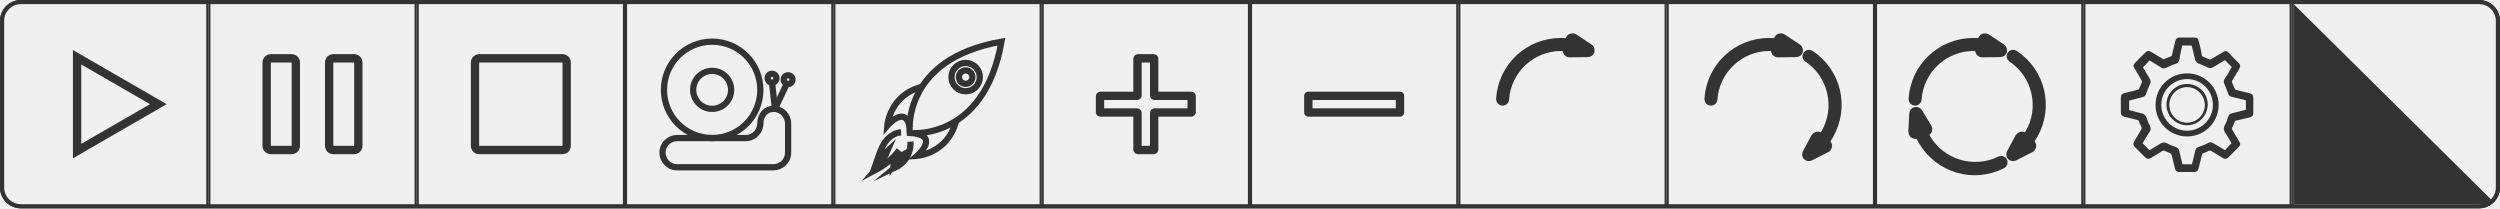
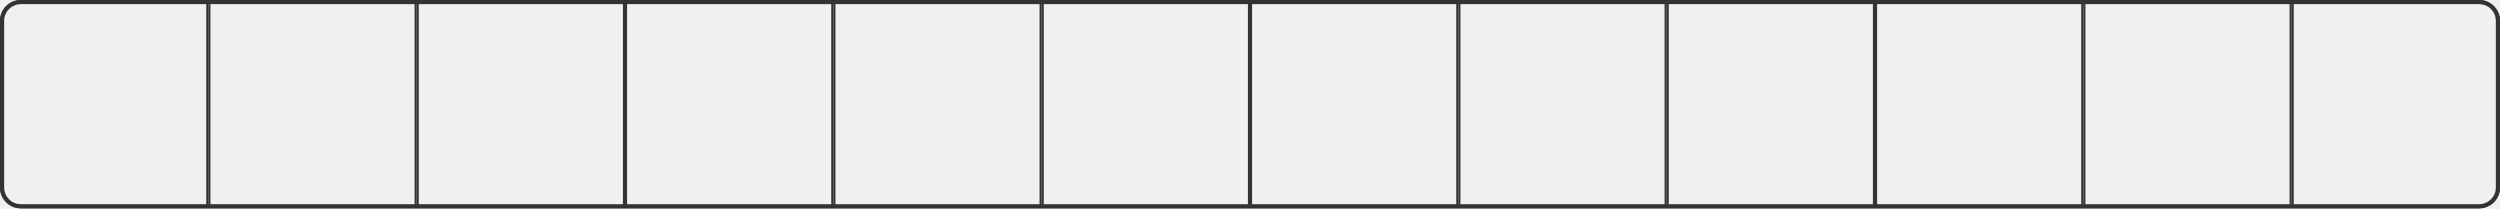
<svg xmlns="http://www.w3.org/2000/svg" width="600" height="50" viewBox="0 0 600 50" fill="none">
-   <path d="M360.62 24.366C360.282 24.366 360.056 24.084 360.056 23.746C360.563 16.025 366.875 10.108 374.652 10.108C376.343 10.108 377.977 10.39 379.555 10.953C379.837 11.066 380.006 11.404 379.893 11.686C379.78 11.967 379.442 12.08 379.161 12.024C377.695 11.517 376.23 11.235 374.652 11.235C367.551 11.235 361.634 16.814 361.183 23.858C361.183 24.14 360.902 24.366 360.62 24.366Z" fill="#333333" stroke="#333333" stroke-width="2" stroke-miterlimit="10" />
-   <path d="M376.681 12.756C376.455 12.756 376.286 12.644 376.174 12.531C376.061 12.362 376.005 12.136 376.061 11.967L376.737 9.488C376.794 9.262 376.963 9.093 377.132 9.037C377.357 8.981 377.583 8.981 377.752 9.093L381.415 11.517C381.64 11.686 381.753 11.967 381.696 12.249C381.64 12.531 381.358 12.7 381.076 12.7L376.681 12.756C376.737 12.756 376.737 12.756 376.681 12.756Z" fill="#333333" />
-   <path d="M376.681 12.756C376.455 12.756 376.286 12.644 376.174 12.531C376.061 12.362 376.005 12.136 376.061 11.967L376.737 9.488C376.794 9.262 376.963 9.093 377.132 9.037C377.357 8.981 377.583 8.981 377.752 9.093L381.415 11.517C381.64 11.686 381.753 11.967 381.696 12.249C381.64 12.531 381.358 12.7 381.076 12.7L376.681 12.756ZM376.681 12.756C376.737 12.756 376.737 12.756 376.681 12.756Z" stroke="#333333" stroke-width="2" stroke-miterlimit="10" />
-   <path d="M410.62 24.366C410.282 24.366 410.056 24.084 410.056 23.746C410.563 16.025 416.875 10.108 424.652 10.108C426.343 10.108 427.977 10.39 429.555 10.953C429.837 11.066 430.006 11.404 429.893 11.686C429.78 11.967 429.442 12.08 429.161 12.024C427.695 11.517 426.23 11.235 424.652 11.235C417.551 11.235 411.634 16.814 411.183 23.858C411.183 24.14 410.902 24.366 410.62 24.366Z" fill="#333333" stroke="#333333" stroke-width="2" stroke-miterlimit="10" />
-   <path d="M426.681 12.756C426.455 12.756 426.286 12.644 426.174 12.531C426.061 12.362 426.005 12.136 426.061 11.967L426.737 9.488C426.794 9.262 426.963 9.093 427.132 9.037C427.357 8.981 427.583 8.981 427.752 9.093L431.415 11.517C431.64 11.686 431.753 11.967 431.696 12.249C431.64 12.531 431.358 12.7 431.076 12.7L426.681 12.756C426.737 12.756 426.737 12.756 426.681 12.756Z" fill="#333333" />
-   <path d="M426.681 12.756C426.455 12.756 426.286 12.644 426.174 12.531C426.061 12.362 426.005 12.136 426.061 11.967L426.737 9.488C426.794 9.262 426.963 9.093 427.132 9.037C427.357 8.981 427.583 8.981 427.752 9.093L431.415 11.517C431.64 11.686 431.753 11.967 431.696 12.249C431.64 12.531 431.358 12.7 431.076 12.7L426.681 12.756ZM426.681 12.756C426.737 12.756 426.737 12.756 426.681 12.756Z" stroke="#333333" stroke-width="2" stroke-miterlimit="10" />
-   <path d="M459.62 24.366C459.282 24.366 459.056 24.084 459.056 23.746C459.563 16.025 465.875 10.108 473.652 10.108C475.343 10.108 476.977 10.39 478.555 10.953C478.837 11.066 479.006 11.404 478.893 11.686C478.78 11.967 478.442 12.08 478.161 12.024C476.695 11.517 475.23 11.235 473.652 11.235C466.551 11.235 460.634 16.814 460.183 23.858C460.183 24.14 459.902 24.366 459.62 24.366Z" fill="#333333" stroke="#333333" stroke-width="2" stroke-miterlimit="10" />
-   <path d="M475.681 12.756C475.455 12.756 475.286 12.644 475.174 12.531C475.061 12.362 475.005 12.136 475.061 11.967L475.737 9.488C475.794 9.262 475.963 9.093 476.132 9.037C476.357 8.981 476.583 8.981 476.752 9.093L480.415 11.517C480.64 11.686 480.753 11.967 480.696 12.249C480.64 12.531 480.358 12.7 480.076 12.7L475.681 12.756C475.737 12.756 475.737 12.756 475.681 12.756Z" fill="#333333" />
-   <path d="M475.681 12.756C475.455 12.756 475.286 12.644 475.174 12.531C475.061 12.362 475.005 12.136 475.061 11.967L475.737 9.488C475.794 9.262 475.963 9.093 476.132 9.037C476.357 8.981 476.583 8.981 476.752 9.093L480.415 11.517C480.64 11.686 480.753 11.967 480.696 12.249C480.64 12.531 480.358 12.7 480.076 12.7L475.681 12.756ZM475.681 12.756C475.737 12.756 475.737 12.756 475.681 12.756Z" stroke="#333333" stroke-width="2" stroke-miterlimit="10" />
-   <path d="M433.669 13.207C433.838 12.925 434.176 12.869 434.458 13.038C440.882 17.321 442.911 25.718 439.023 32.481C438.177 33.946 437.107 35.242 435.867 36.313C435.641 36.538 435.247 36.482 435.078 36.2C434.909 35.975 434.909 35.636 435.134 35.411C436.318 34.397 437.276 33.213 438.065 31.917C441.615 25.774 439.699 17.828 433.838 13.94C433.556 13.771 433.5 13.433 433.669 13.207Z" fill="#333333" stroke="#333333" stroke-width="2" stroke-miterlimit="10" />
-   <path d="M435.641 32.931C435.754 32.762 435.923 32.65 436.149 32.593C436.374 32.537 436.543 32.65 436.712 32.762L438.515 34.566C438.685 34.735 438.741 34.96 438.685 35.129C438.628 35.355 438.515 35.524 438.29 35.636L434.402 37.609C434.12 37.722 433.838 37.665 433.669 37.496C433.5 37.271 433.444 36.989 433.613 36.707L435.641 32.931Z" fill="#333333" stroke="#333333" stroke-width="2" stroke-miterlimit="10" />
-   <path d="M482.669 13.207C482.838 12.925 483.176 12.869 483.458 13.038C489.882 17.321 491.911 25.718 488.023 32.481C487.177 33.946 486.107 35.242 484.867 36.313C484.641 36.538 484.247 36.482 484.078 36.2C483.909 35.975 483.909 35.636 484.134 35.411C485.318 34.397 486.276 33.213 487.065 31.917C490.615 25.774 488.699 17.828 482.838 13.94C482.556 13.771 482.5 13.433 482.669 13.207Z" fill="#333333" stroke="#333333" stroke-width="2" stroke-miterlimit="10" />
-   <path d="M484.641 32.931C484.754 32.762 484.923 32.65 485.149 32.593C485.374 32.537 485.543 32.65 485.712 32.762L487.515 34.566C487.685 34.735 487.741 34.96 487.685 35.129C487.628 35.355 487.515 35.524 487.29 35.636L483.402 37.609C483.12 37.722 482.838 37.665 482.669 37.496C482.5 37.271 482.444 36.989 482.613 36.707L484.641 32.931Z" fill="#333333" stroke="#333333" stroke-width="2" stroke-miterlimit="10" />
-   <path d="M480.753 38.68C480.922 38.961 480.809 39.3 480.528 39.469C473.652 42.963 465.312 40.539 461.367 33.777C460.522 32.312 459.902 30.79 459.62 29.156C459.564 28.817 459.789 28.536 460.127 28.479C460.409 28.423 460.691 28.648 460.747 28.93C461.029 30.452 461.592 31.861 462.381 33.213C465.932 39.3 473.765 41.61 480.077 38.454C480.302 38.342 480.64 38.454 480.753 38.68Z" fill="#333333" stroke="#333333" stroke-width="2" stroke-miterlimit="10" />
-   <path d="M462.663 30.677C462.776 30.846 462.776 31.072 462.719 31.241C462.663 31.41 462.494 31.579 462.325 31.635L459.845 32.312C459.62 32.368 459.394 32.312 459.225 32.199C459.113 32.03 459 31.804 459 31.579L459.225 27.24C459.225 26.958 459.451 26.732 459.733 26.676C460.014 26.62 460.296 26.732 460.465 27.014L462.663 30.677C462.663 30.677 462.663 30.621 462.663 30.677Z" fill="#333333" />
-   <path d="M462.663 30.677C462.776 30.846 462.776 31.072 462.719 31.241C462.663 31.41 462.494 31.579 462.325 31.635L459.845 32.312C459.62 32.368 459.394 32.312 459.225 32.199C459.113 32.03 459 31.804 459 31.579L459.225 27.24C459.225 26.958 459.451 26.732 459.733 26.676C460.014 26.62 460.296 26.732 460.465 27.014L462.663 30.677ZM462.663 30.677C462.663 30.621 462.663 30.677 462.663 30.677Z" stroke="#333333" stroke-width="2" stroke-miterlimit="10" />
-   <mask id="path-17-inside-1" fill="white">
-     <rect x="313" y="22" width="24" height="6" rx="1" />
-   </mask>
-   <rect x="313" y="22" width="24" height="6" rx="1" stroke="#333333" stroke-width="4" mask="url(#path-17-inside-1)" />
-   <path d="M273 14.1V22.9C273 22.955 272.955 23 272.9 23H264.1C264.045 23 264 23.045 264 23.1V26.9C264 26.955 264.045 27 264.1 27H272.9C272.955 27 273 27.045 273 27.1V35.9C273 35.955 273.045 36 273.1 36H276.9C276.955 36 277 35.955 277 35.9V27.1C277 27.045 277.045 27 277.1 27H285.9C285.955 27 286 26.955 286 26.9V23.1C286 23.045 285.955 23 285.9 23H277.1C277.045 23 277 22.955 277 22.9V14.1C277 14.045 276.955 14 276.9 14H273.1C273.045 14 273 14.045 273 14.1Z" stroke="#333333" stroke-width="2" />
-   <path d="M218.506 33.995C218.595 35.338 218.237 36.681 217.61 37.755C216.894 38.919 215.82 39.815 214.656 40.352C215.641 39.546 216.357 38.382 216.625 37.129C215.73 37.576 215.014 38.292 214.477 39.188C214.566 38.024 215.103 36.95 215.82 36.054C214.298 38.114 212.238 39.725 210 40.889C211.253 39.456 212.328 37.845 213.044 36.144C212.149 36.95 211.343 37.845 210.448 38.651C210.985 37.129 211.433 35.606 212.328 34.264C213.223 32.92 214.656 31.846 216.267 31.757" stroke="#333333" stroke-width="1.5" stroke-miterlimit="10" />
-   <path d="M219.67 32.025C225.221 33.01 220.117 37.397 220.117 37.397C220.117 37.397 227.459 36.86 229.429 29.071" stroke="#333333" stroke-width="1.5" stroke-miterlimit="10" />
-   <path d="M240.352 10C216.267 14.208 218.327 31.936 218.327 31.936C218.327 31.936 236.144 33.995 240.352 10Z" stroke="#333333" stroke-width="1.5" stroke-miterlimit="10" />
-   <path d="M218.327 30.593C217.342 25.042 212.955 30.145 212.955 30.145C212.955 30.145 213.492 22.803 221.281 20.834" stroke="#333333" stroke-width="1.5" stroke-miterlimit="10" />
-   <path d="M231.757 21.908C233.636 21.908 235.159 20.385 235.159 18.506C235.159 16.627 233.636 15.103 231.757 15.103C229.878 15.103 228.354 16.627 228.354 18.506C228.354 20.385 229.878 21.908 231.757 21.908Z" stroke="#333333" stroke-width="1.5" stroke-miterlimit="10" />
-   <path d="M231.757 20.117C232.647 20.117 233.368 19.396 233.368 18.506C233.368 17.616 232.647 16.894 231.757 16.894C230.867 16.894 230.145 17.616 230.145 18.506C230.145 19.396 230.867 20.117 231.757 20.117Z" stroke="#333333" stroke-width="1.5" stroke-miterlimit="10" />
-   <path d="M170.917 33.134C177.306 33.134 182.484 27.955 182.484 21.567C182.484 15.179 177.306 10 170.917 10C164.529 10 159.35 15.179 159.35 21.567C159.35 27.955 164.529 33.134 170.917 33.134Z" stroke="#333333" stroke-width="1.5" stroke-miterlimit="10" />
-   <path d="M170.917 26.124C173.434 26.124 175.474 24.084 175.474 21.567C175.474 19.05 173.434 17.01 170.917 17.01C168.401 17.01 166.361 19.05 166.361 21.567C166.361 24.084 168.401 26.124 170.917 26.124Z" stroke="#333333" stroke-width="1.5" stroke-miterlimit="10" />
-   <path d="M182.485 29.629C182.485 31.381 181.082 33.134 178.979 33.134H162.505C160.753 33.134 159 34.536 159 36.639C159 38.392 160.402 40.144 162.505 40.144H182.134H185.639C187.392 40.144 189.144 38.742 189.144 36.639V33.134V29.629C189.144 27.876 187.742 26.123 185.639 26.123C183.887 26.123 182.485 27.526 182.485 29.629Z" stroke="#333333" stroke-width="1.5" stroke-miterlimit="10" />
-   <path d="M185.99 26.124L185.289 19.815" stroke="#333333" stroke-width="1.5" stroke-miterlimit="10" />
-   <path d="M185.288 19.815C185.869 19.815 186.34 19.344 186.34 18.763C186.34 18.182 185.869 17.712 185.288 17.712C184.708 17.712 184.237 18.182 184.237 18.763C184.237 19.344 184.708 19.815 185.288 19.815Z" stroke="#333333" stroke-width="1.5" stroke-miterlimit="10" />
-   <path d="M185.99 26.124L188.794 20.165" stroke="#333333" stroke-width="1.5" stroke-miterlimit="10" />
-   <path d="M189.145 20.165C189.725 20.165 190.196 19.694 190.196 19.114C190.196 18.533 189.725 18.062 189.145 18.062C188.564 18.062 188.093 18.533 188.093 19.114C188.093 19.694 188.564 20.165 189.145 20.165Z" stroke="#333333" stroke-width="1.5" stroke-miterlimit="10" />
-   <rect x="114" y="14" width="22" height="22" rx="1" stroke="#333333" stroke-width="2" />
-   <rect x="64" y="14" width="7" height="22" rx="1" stroke="#333333" stroke-width="2" />
-   <rect x="79" y="14" width="7" height="22" rx="1" stroke="#333333" stroke-width="2" />
-   <path d="M18.5 13.742L38 25L18.5 36.258L18.5 13.742Z" stroke="#333333" stroke-width="2" />
  <rect x="0.5" y="0.5" width="599" height="49" rx="4.5" stroke="#333333" />
-   <path d="M550.25 0.25H595C597.623 0.25 599.75 2.377 599.75 5V45C599.75 47.623 597.623 49.75 595 49.75H550.25V0.25Z" stroke="#333333" stroke-width="0.5" />
  <rect x="200.25" y="0.25" width="49.5" height="49.5" stroke="#333333" stroke-width="0.5" />
  <rect x="400.25" y="0.25" width="49.5" height="49.5" stroke="#333333" stroke-width="0.5" />
  <rect x="100.25" y="0.25" width="49.5" height="49.5" stroke="#333333" stroke-width="0.5" />
  <rect x="300.25" y="0.25" width="49.5" height="49.5" stroke="#333333" stroke-width="0.5" />
-   <rect x="500.25" y="0.25" width="49.5" height="49.5" stroke="#333333" stroke-width="0.5" />
  <rect x="50.25" y="0.25" width="49.5" height="49.5" stroke="#333333" stroke-width="0.5" />
  <rect x="250.25" y="0.25" width="49.5" height="49.5" stroke="#333333" stroke-width="0.5" />
  <rect x="450.25" y="0.25" width="49.5" height="49.5" stroke="#333333" stroke-width="0.5" />
  <rect x="150.25" y="0.25" width="49.5" height="49.5" stroke="#333333" stroke-width="0.5" />
  <rect x="350.25" y="0.25" width="49.5" height="49.5" stroke="#333333" stroke-width="0.5" />
  <path d="M5 0.25H49.75V49.75H5C2.377 49.75 0.25 47.623 0.25 45V5C0.25 2.377 2.377 0.25 5 0.25Z" stroke="#333333" stroke-width="0.5" />
-   <path d="M550.5 49V1L597.99 48L597 49H550.5Z" fill="#333333" />
-   <path d="M512.029 15.814C512.097 16.021 512.166 16.227 512.304 16.434C512.855 17.397 513.405 18.361 513.956 19.256C514.094 19.462 514.094 19.6 514.025 19.806C513.818 20.288 513.612 20.77 513.405 21.252C513.336 21.39 513.268 21.458 513.13 21.527C512.029 21.803 510.927 22.078 509.826 22.353C509.275 22.491 509 22.835 509 23.386C509 24.556 509 25.795 509 26.965C509 27.516 509.275 27.86 509.757 27.997C510.858 28.273 511.96 28.548 513.061 28.823C513.199 28.823 513.268 28.961 513.336 29.099C513.543 29.581 513.681 30.062 513.956 30.544C514.025 30.751 514.025 30.888 513.887 31.095C513.336 32.058 512.786 32.953 512.235 33.917C511.891 34.468 511.96 34.88 512.373 35.294C513.199 36.12 514.025 36.946 514.851 37.771C515.264 38.184 515.677 38.253 516.227 37.909C517.191 37.358 518.155 36.739 519.049 36.188C519.187 36.12 519.325 36.12 519.462 36.188C519.944 36.395 520.426 36.601 520.908 36.808C521.045 36.877 521.114 36.946 521.183 37.152C521.458 38.253 521.734 39.355 522.009 40.525C522.147 41.075 522.491 41.282 523.042 41.282C524.212 41.282 525.382 41.282 526.621 41.282C527.171 41.282 527.516 41.007 527.653 40.456C527.929 39.355 528.204 38.253 528.479 37.083C528.479 36.946 528.617 36.877 528.686 36.808C529.168 36.601 529.649 36.395 530.2 36.188C530.338 36.12 530.475 36.12 530.613 36.188C531.577 36.739 532.54 37.358 533.435 37.909C533.986 38.253 534.33 38.184 534.812 37.771C535.638 36.946 536.464 36.12 537.29 35.294C537.703 34.88 537.771 34.468 537.427 33.986C536.877 33.022 536.257 32.058 535.706 31.095C535.638 30.957 535.638 30.82 535.706 30.682C535.913 30.2 536.119 29.718 536.326 29.236C536.395 29.099 536.464 28.961 536.601 28.961C537.771 28.686 538.873 28.41 540.043 28.135C540.594 27.997 540.8 27.653 540.8 27.103C540.8 25.864 540.8 24.694 540.8 23.454C540.8 22.904 540.525 22.56 540.043 22.422C538.942 22.147 537.771 21.871 536.67 21.596C536.464 21.527 536.395 21.458 536.326 21.252C536.119 20.77 535.913 20.288 535.706 19.806C535.638 19.669 535.638 19.531 535.706 19.393C536.257 18.43 536.877 17.466 537.427 16.503C537.771 15.952 537.703 15.608 537.29 15.126C536.464 14.3 535.638 13.474 534.881 12.648C534.468 12.166 534.055 12.166 533.504 12.51C532.54 13.061 531.577 13.681 530.613 14.231C530.475 14.3 530.338 14.3 530.2 14.231C529.718 14.025 529.236 13.818 528.755 13.612C528.548 13.543 528.479 13.405 528.41 13.199C528.273 12.097 527.997 11.065 527.722 9.964C527.584 9.206 527.24 9 526.483 9C525.382 9 524.212 9 523.11 9C522.56 9 522.216 9.275 522.078 9.826C521.803 10.996 521.527 12.166 521.252 13.268C521.252 13.405 521.114 13.474 520.977 13.543C520.495 13.749 519.944 13.956 519.462 14.162C519.394 14.231 519.187 14.162 519.118 14.162C518.155 13.612 517.191 12.992 516.227 12.442C515.677 12.097 515.332 12.166 514.851 12.648C514.025 13.405 513.268 14.231 512.442 15.057C512.235 15.264 512.029 15.47 512.029 15.814ZM523.73 10.927C524.487 10.927 525.244 10.927 526.001 10.927C526.277 12.029 526.552 13.13 526.827 14.3C526.965 14.782 527.24 15.126 527.722 15.264C528.41 15.539 529.099 15.814 529.787 16.158C530.269 16.434 530.682 16.434 531.232 16.09C532.127 15.539 533.091 14.988 533.986 14.438C534.536 14.988 535.087 15.539 535.638 16.09C535.087 17.053 534.536 18.017 533.917 18.912C533.642 19.325 533.642 19.738 533.848 20.151C534.192 20.908 534.468 21.665 534.743 22.422C534.881 22.904 535.156 23.179 535.638 23.248C536.188 23.386 536.808 23.523 537.358 23.661C537.909 23.799 538.46 23.936 539.01 24.074C539.01 24.831 539.01 25.588 539.01 26.346C537.909 26.621 536.808 26.896 535.706 27.171C535.156 27.309 534.881 27.584 534.743 28.066C534.536 28.686 534.399 29.305 534.055 29.856C533.573 30.613 533.642 31.301 534.123 31.99C534.674 32.747 535.087 33.573 535.569 34.399C535.018 34.949 534.468 35.5 533.986 36.051C533.917 35.982 533.848 35.982 533.779 35.913C532.884 35.362 531.99 34.812 531.095 34.33C530.751 34.123 530.406 34.054 530.062 34.261C529.305 34.674 528.479 35.018 527.584 35.294C527.24 35.431 526.965 35.638 526.896 36.051C526.827 36.395 526.69 36.808 526.621 37.152C526.414 37.909 526.277 38.666 526.07 39.423C525.313 39.423 524.556 39.423 523.799 39.423C523.523 38.391 523.248 37.29 523.042 36.257C522.904 35.706 522.629 35.431 522.078 35.225C521.39 35.018 520.701 34.743 520.082 34.399C519.531 34.123 519.049 34.123 518.499 34.468C517.604 35.018 516.709 35.569 515.883 36.051C515.332 35.5 514.782 34.949 514.231 34.399C514.782 33.435 515.332 32.471 515.952 31.577C516.227 31.164 516.227 30.82 516.021 30.338C515.677 29.649 515.401 28.892 515.126 28.135C514.919 27.653 514.644 27.378 514.162 27.24C513.199 27.034 512.166 26.758 511.203 26.483C511.134 26.483 511.065 26.414 510.996 26.414C510.996 25.657 510.996 24.9 510.996 24.143C511.065 24.143 511.134 24.074 511.271 24.074C512.235 23.799 513.199 23.592 514.162 23.317C514.713 23.179 514.988 22.904 515.126 22.353C515.332 21.665 515.677 20.908 515.952 20.288C516.227 19.806 516.227 19.393 515.952 18.912C515.401 17.948 514.851 17.053 514.3 16.158C514.851 15.608 515.401 15.057 515.883 14.507C516.847 15.057 517.81 15.677 518.705 16.227C519.049 16.434 519.394 16.503 519.806 16.296C520.632 15.883 521.458 15.539 522.284 15.264C522.629 15.195 522.835 14.919 522.973 14.575C523.042 14.438 523.042 14.231 523.11 14.094C523.248 12.992 523.523 11.96 523.73 10.927Z" fill="#333333" />
-   <path d="M524.9 32.747C520.701 32.747 517.329 29.374 517.329 25.175C517.329 20.977 520.701 17.604 524.9 17.604C529.099 17.604 532.471 20.977 532.471 25.175C532.471 29.374 529.099 32.747 524.9 32.747ZM524.9 18.98C521.458 18.98 518.705 21.803 518.705 25.175C518.705 28.617 521.527 31.37 524.9 31.37C528.342 31.37 531.095 28.548 531.095 25.175C531.095 21.734 528.342 18.98 524.9 18.98Z" fill="#333333" />
-   <path d="M524.9 30.062C522.216 30.062 519.944 27.86 519.944 25.107C519.944 22.422 522.147 20.151 524.9 20.151C527.653 20.151 529.856 22.353 529.856 25.107C529.787 27.86 527.584 30.062 524.9 30.062ZM524.9 20.908C522.56 20.908 520.633 22.835 520.633 25.175C520.633 27.516 522.56 29.443 524.9 29.443C527.24 29.443 529.168 27.516 529.168 25.175C529.099 22.835 527.24 20.908 524.9 20.908Z" fill="#333333" />
+   <path d="M550.25 0.25H595C597.623 0.25 599.75 2.377 599.75 5V45C599.75 47.623 597.623 49.75 595 49.75H550.25V0.25Z" stroke="#333333" stroke-width="0.5" />
+   <rect x="500.25" y="0.25" width="49.5" height="49.5" stroke="#333333" stroke-width="0.5" />
</svg>
